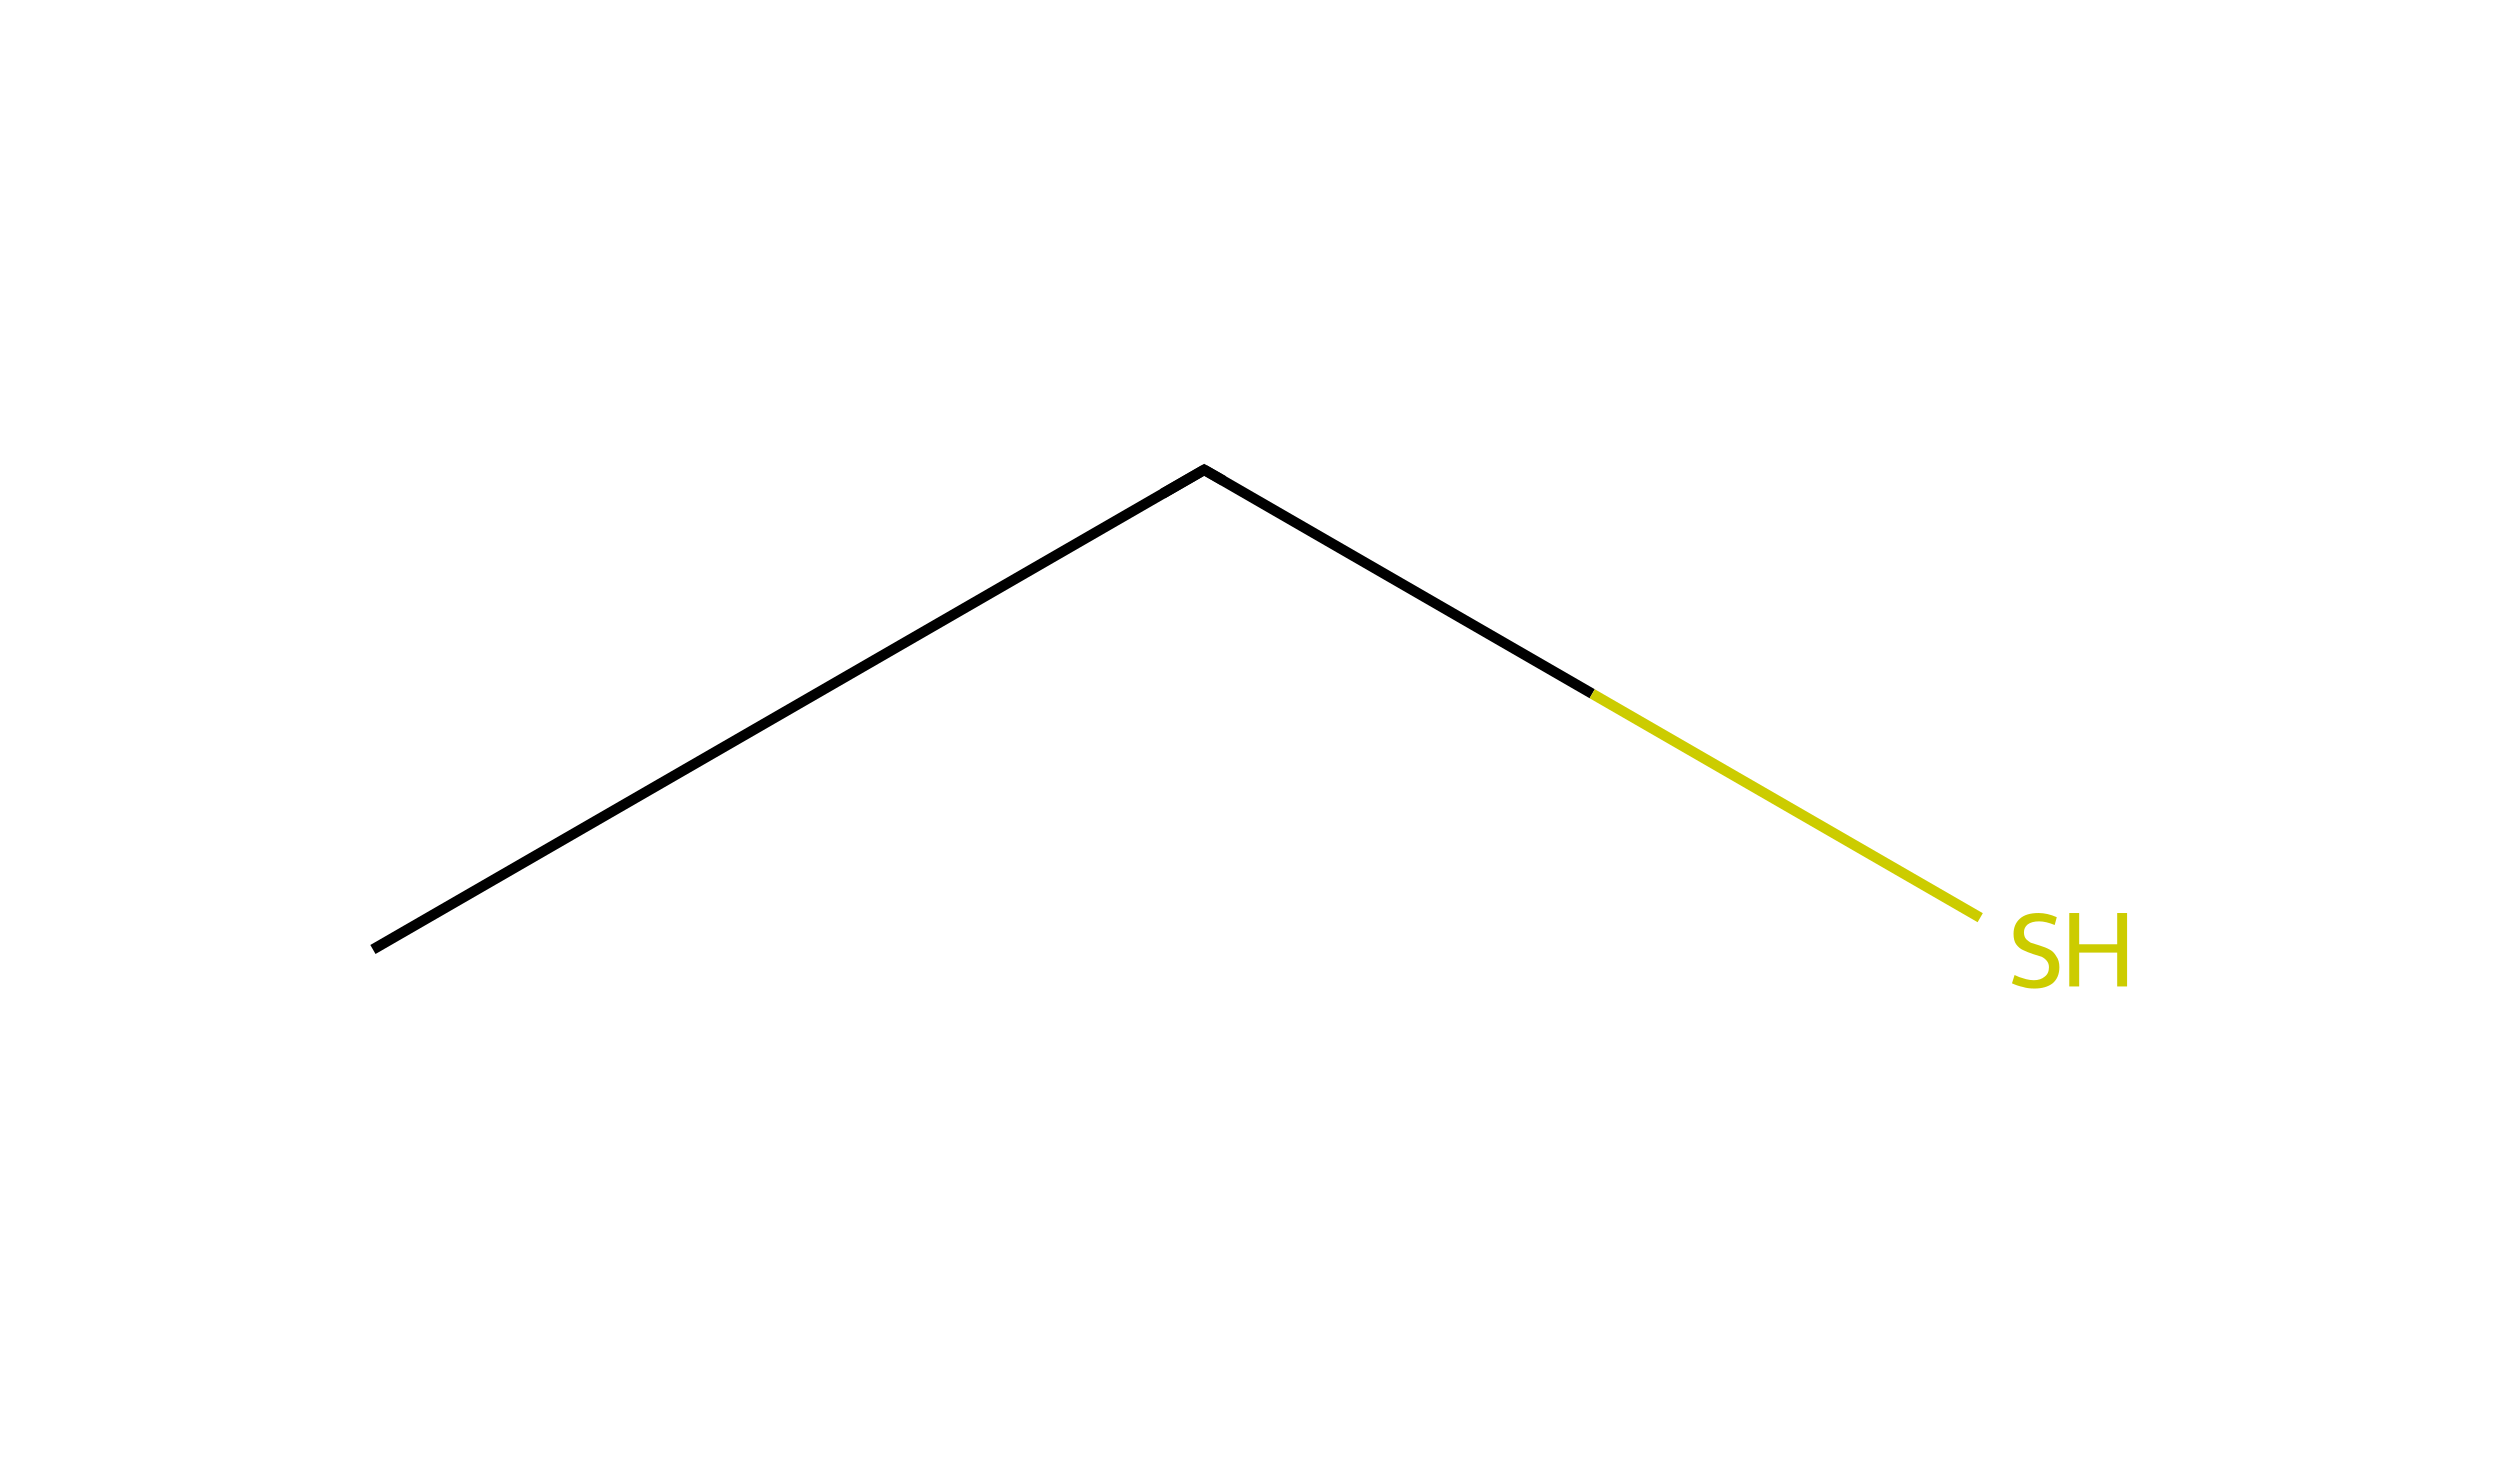
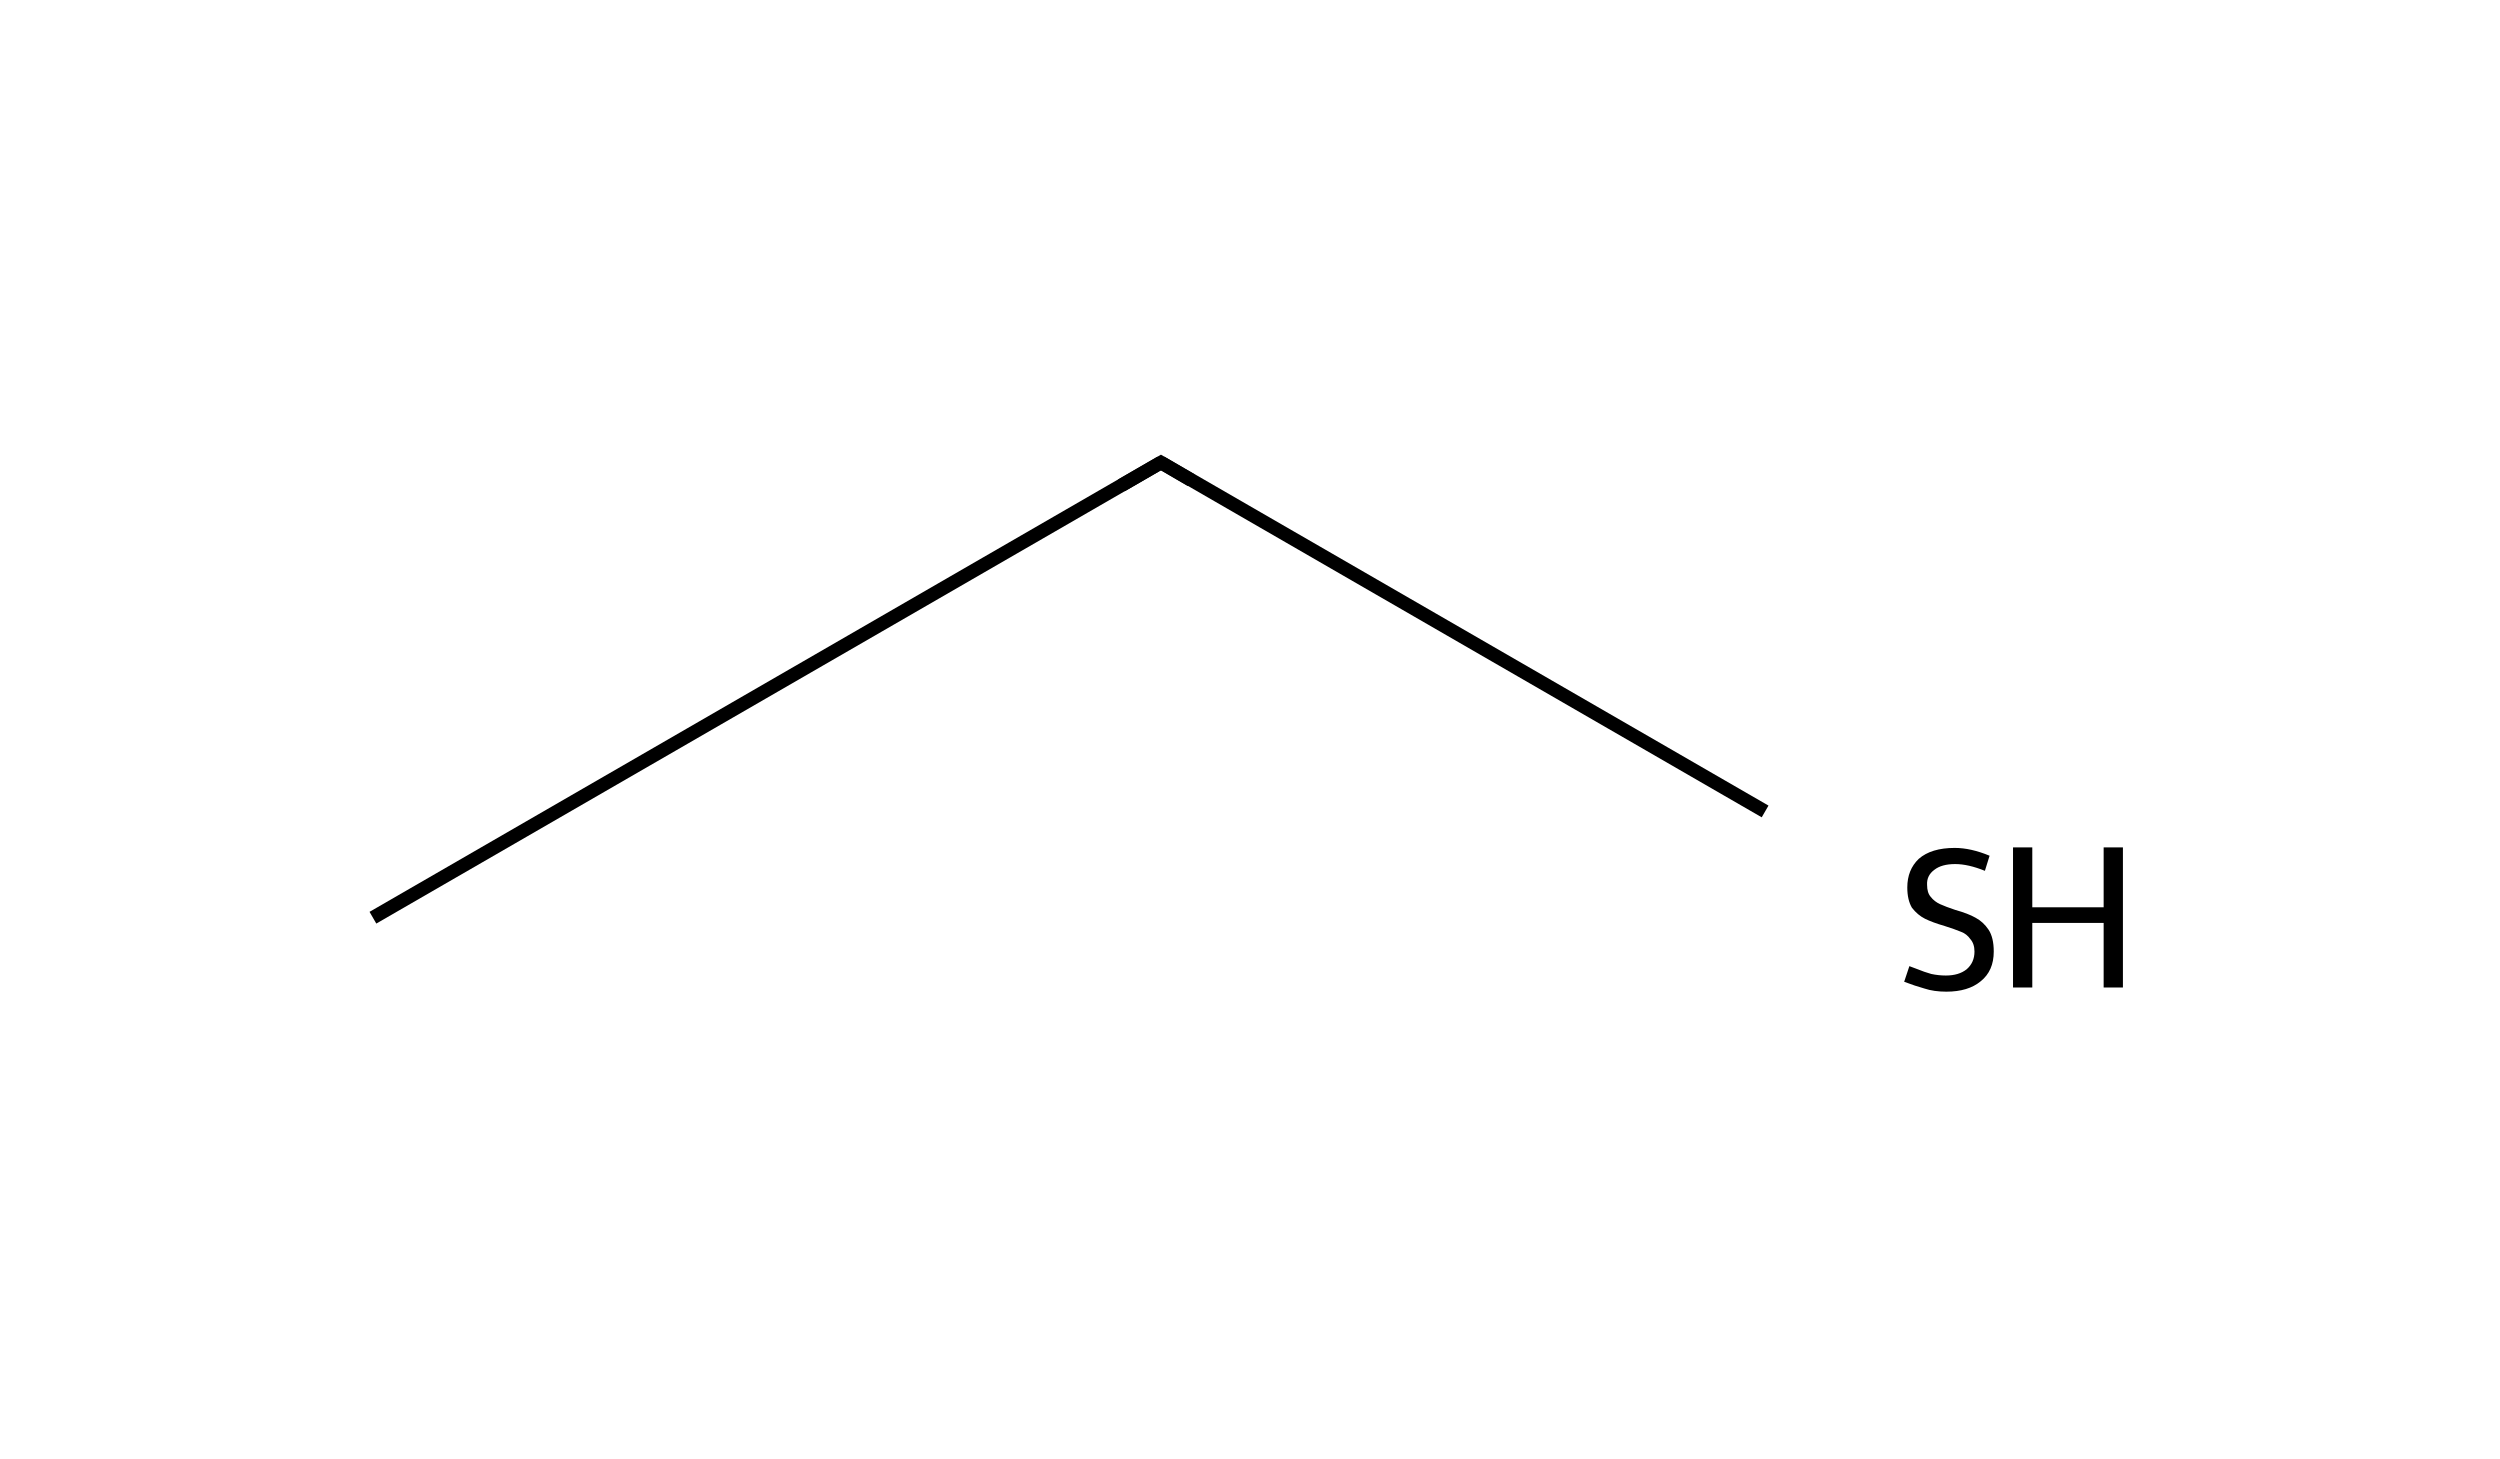
- <svg xmlns="http://www.w3.org/2000/svg" viewBox="0 0 480 280">
-   <path d="M 71.6,182.3 L 231.2,90.2" fill="none" stroke="#000" stroke-width="2.0" />
-   <path d="M 231.2,90.2 L 305.7,133.2" fill="none" stroke="#000" stroke-width="2.0" />
-   <path d="M 305.7,133.2 L 380.2,176.2" fill="none" stroke="#CCCC00" stroke-width="2.0" />
-   <path d="M 223.2,94.8 L 231.2,90.2 L 234.9,92.3" fill="none" stroke="#000" stroke-width="2.0" />
-   <path d="M 386.8 187.2 Q 387.0 187.3, 387.7 187.6 Q 388.3 187.8, 389.0 188.0 Q 389.8 188.2, 390.5 188.2 Q 391.8 188.2, 392.6 187.5 Q 393.4 186.9, 393.4 185.7 Q 393.4 185.0, 393.0 184.5 Q 392.6 184.0, 392.0 183.7 Q 391.4 183.5, 390.4 183.2 Q 389.2 182.8, 388.4 182.4 Q 387.7 182.1, 387.1 181.3 Q 386.6 180.6, 386.6 179.3 Q 386.6 177.5, 387.8 176.4 Q 389.0 175.3, 391.4 175.3 Q 393.1 175.3, 394.9 176.1 L 394.5 177.6 Q 392.8 176.9, 391.5 176.9 Q 390.1 176.9, 389.3 177.5 Q 388.6 178.1, 388.6 179.0 Q 388.6 179.8, 389.0 180.3 Q 389.4 180.7, 389.9 181.0 Q 390.5 181.2, 391.5 181.5 Q 392.8 181.9, 393.5 182.3 Q 394.3 182.7, 394.8 183.6 Q 395.4 184.4, 395.4 185.7 Q 395.4 187.7, 394.1 188.8 Q 392.8 189.8, 390.6 189.8 Q 389.3 189.8, 388.4 189.5 Q 387.4 189.3, 386.3 188.8 L 386.8 187.2 " fill="#CCCC00" />
-   <path d="M 397.3 175.3 L 399.2 175.3 L 399.2 181.3 L 406.5 181.3 L 406.5 175.3 L 408.4 175.3 L 408.4 189.4 L 406.5 189.4 L 406.5 182.9 L 399.2 182.9 L 399.2 189.4 L 397.3 189.4 L 397.3 175.3 " fill="#CCCC00" />
+ <svg xmlns="http://www.w3.org/2000/svg" version="1.1" baseProfile="full" xml:space="preserve" width="480px" height="280px" viewBox="0 0 480 280">
+   <path class="bond-0 atom-0 atom-1" d="M 71.6,176.2 L 222.9,88.8" style="fill:none;fill-rule:evenodd;stroke:#000000;stroke-width:2.6px;stroke-linecap:butt;stroke-linejoin:miter;stroke-opacity:1" />
+   <path class="bond-1 atom-1 atom-2" d="M 222.9,88.8 L 338.9,155.8" style="fill:none;fill-rule:evenodd;stroke:#000000;stroke-width:2.6px;stroke-linecap:butt;stroke-linejoin:miter;stroke-opacity:1" />
+   <path d="M 215.3,93.2 L 222.9,88.8 L 228.7,92.2" style="fill:none;stroke:#000000;stroke-width:2.6px;stroke-linecap:butt;stroke-linejoin:miter;stroke-miterlimit:10;stroke-opacity:1;" />
+   <path class="atom-2" d="M 366.6 185.5 Q 366.9 185.6, 368.2 186.1 Q 369.4 186.6, 370.8 187.0 Q 372.2 187.3, 373.6 187.3 Q 376.1 187.3, 377.6 186.1 Q 379.1 184.8, 379.1 182.7 Q 379.1 181.2, 378.3 180.3 Q 377.6 179.3, 376.5 178.9 Q 375.3 178.4, 373.4 177.8 Q 371.0 177.1, 369.6 176.4 Q 368.2 175.7, 367.1 174.3 Q 366.2 172.8, 366.2 170.4 Q 366.2 167.0, 368.4 164.9 Q 370.8 162.8, 375.3 162.8 Q 378.4 162.8, 382.0 164.3 L 381.1 167.2 Q 377.9 165.9, 375.4 165.9 Q 372.8 165.9, 371.4 167.0 Q 369.9 168.1, 370.0 169.9 Q 370.0 171.4, 370.7 172.2 Q 371.4 173.1, 372.5 173.6 Q 373.6 174.1, 375.4 174.7 Q 377.9 175.4, 379.3 176.2 Q 380.8 177.0, 381.8 178.5 Q 382.8 180.0, 382.8 182.7 Q 382.8 186.4, 380.3 188.4 Q 377.9 190.4, 373.7 190.4 Q 371.3 190.4, 369.5 189.8 Q 367.7 189.3, 365.6 188.5 L 366.6 185.5 " fill="#000000" />
+   <path class="atom-2" d="M 386.5 162.7 L 390.2 162.7 L 390.2 174.2 L 403.9 174.2 L 403.9 162.7 L 407.6 162.7 L 407.6 189.6 L 403.9 189.6 L 403.9 177.2 L 390.2 177.2 L 390.2 189.6 L 386.5 189.6 L 386.5 162.7 " fill="#000000" />
</svg>
